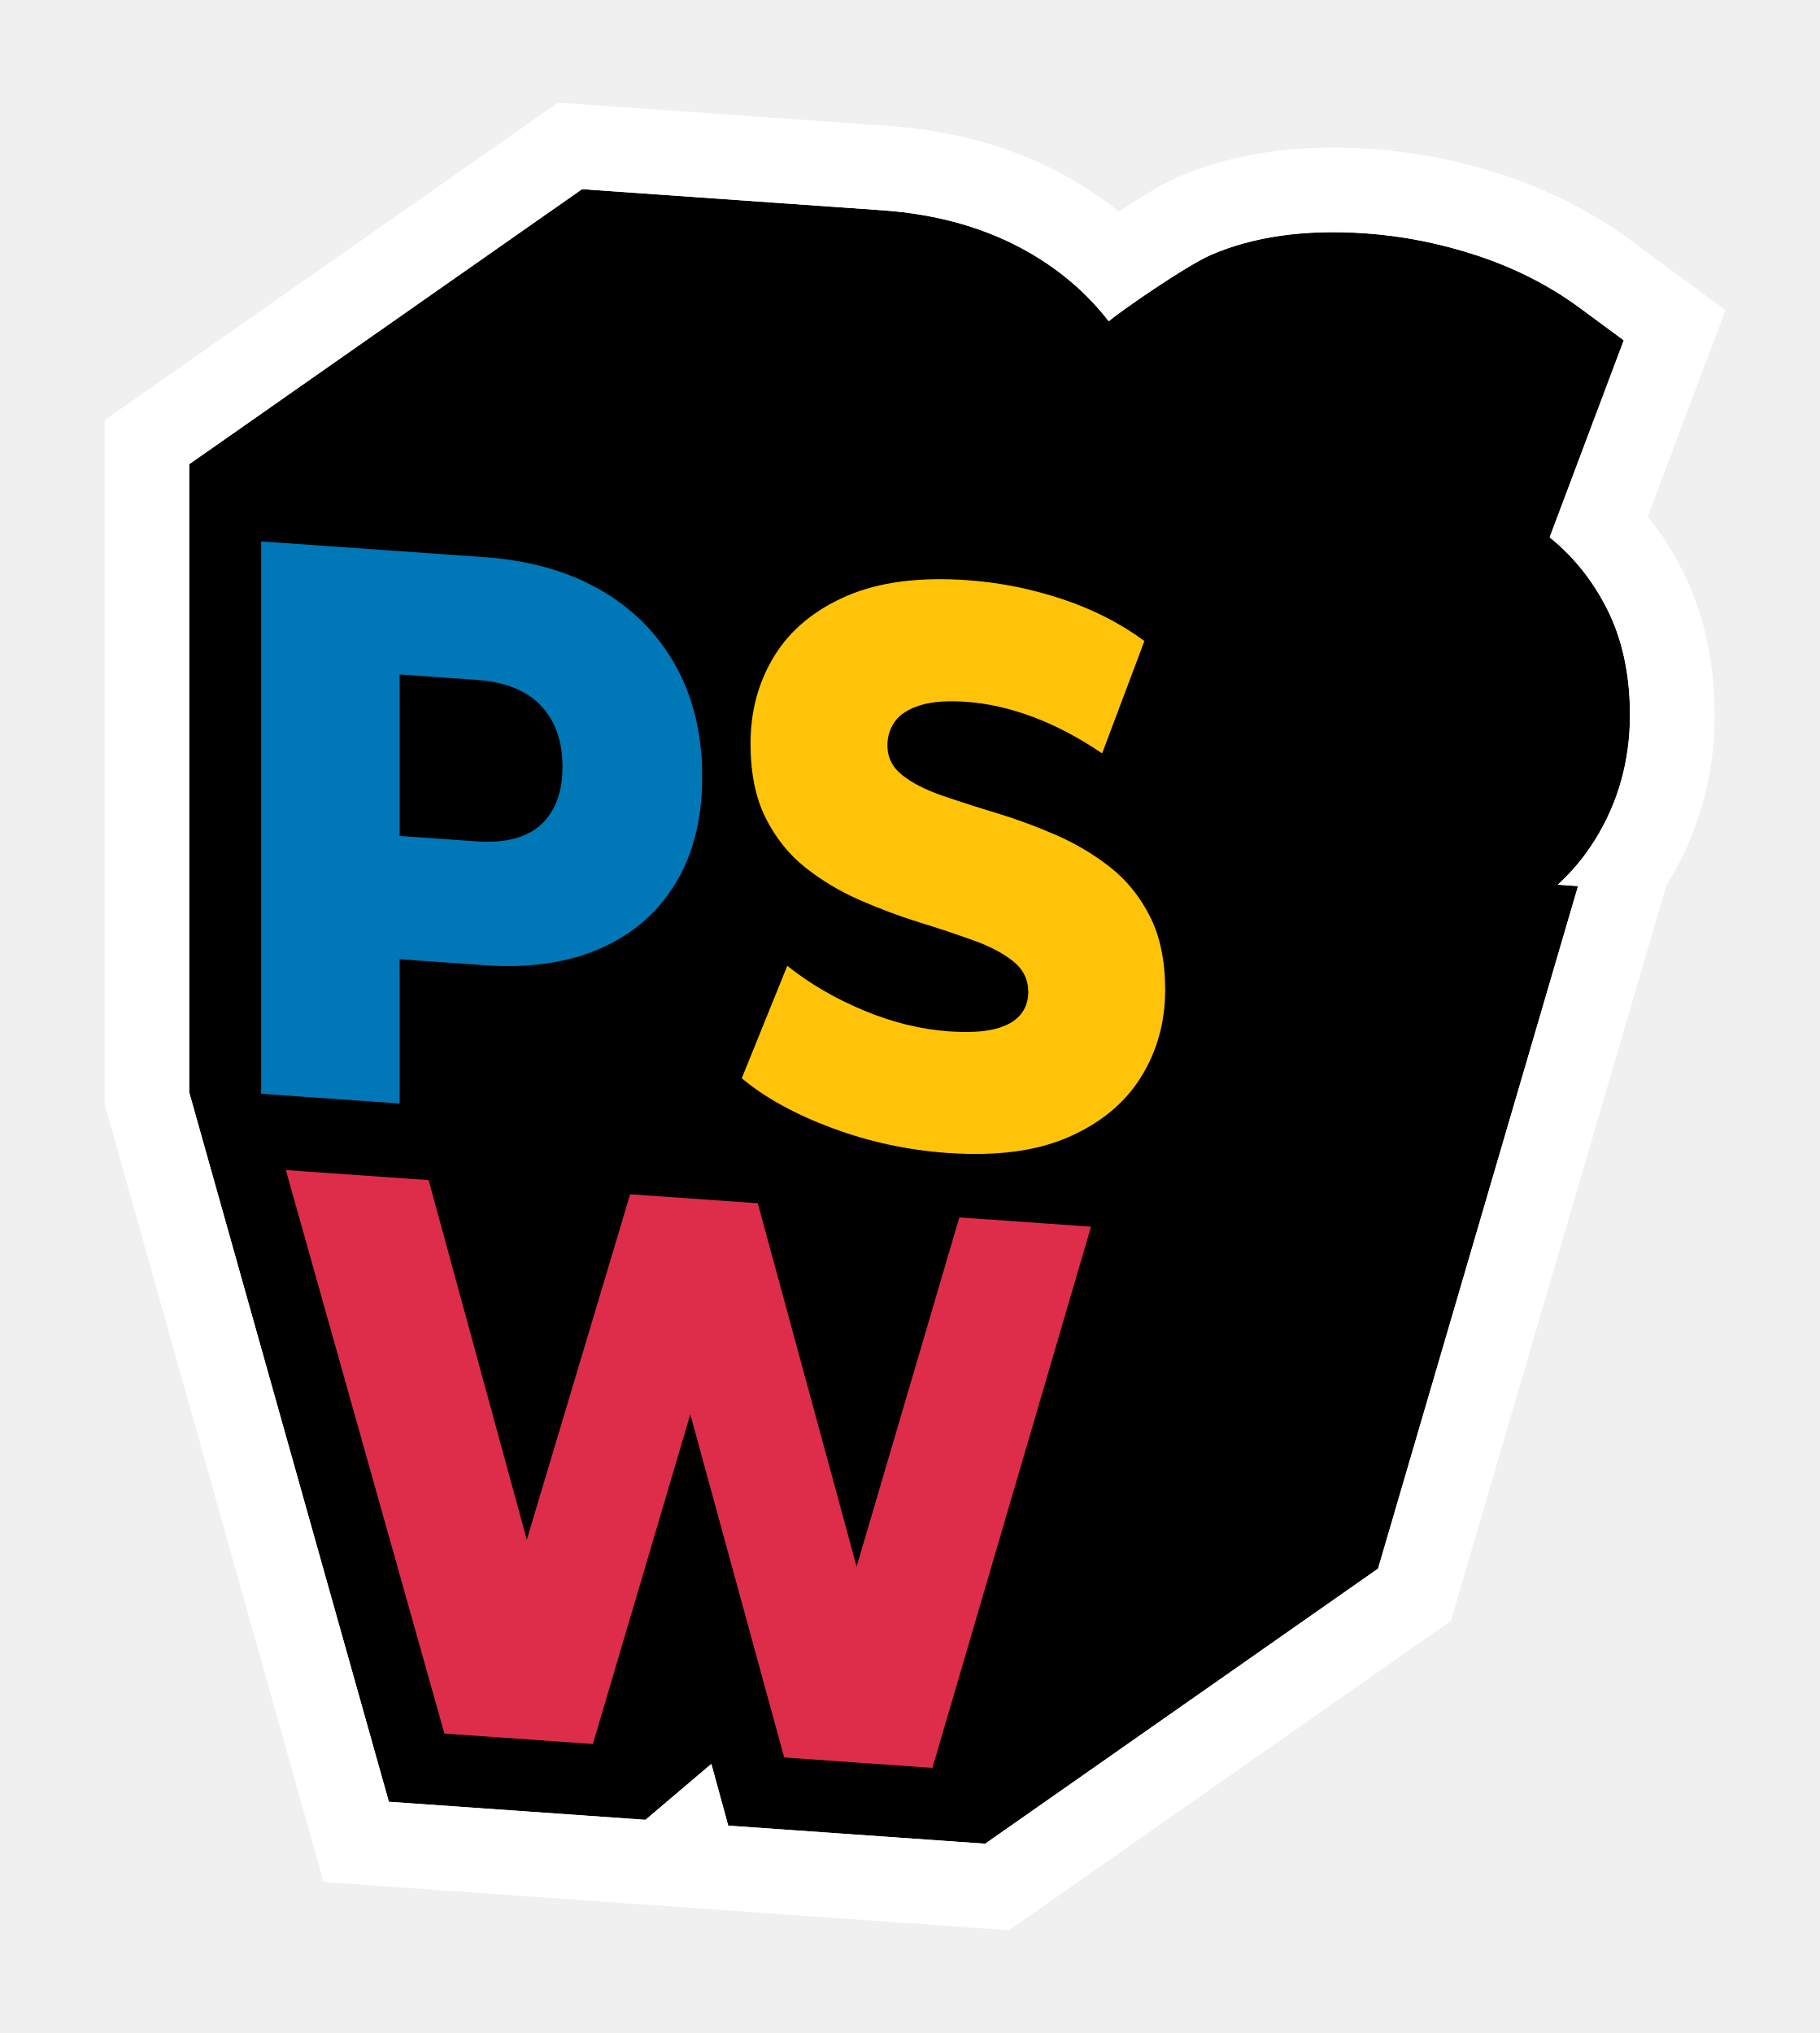
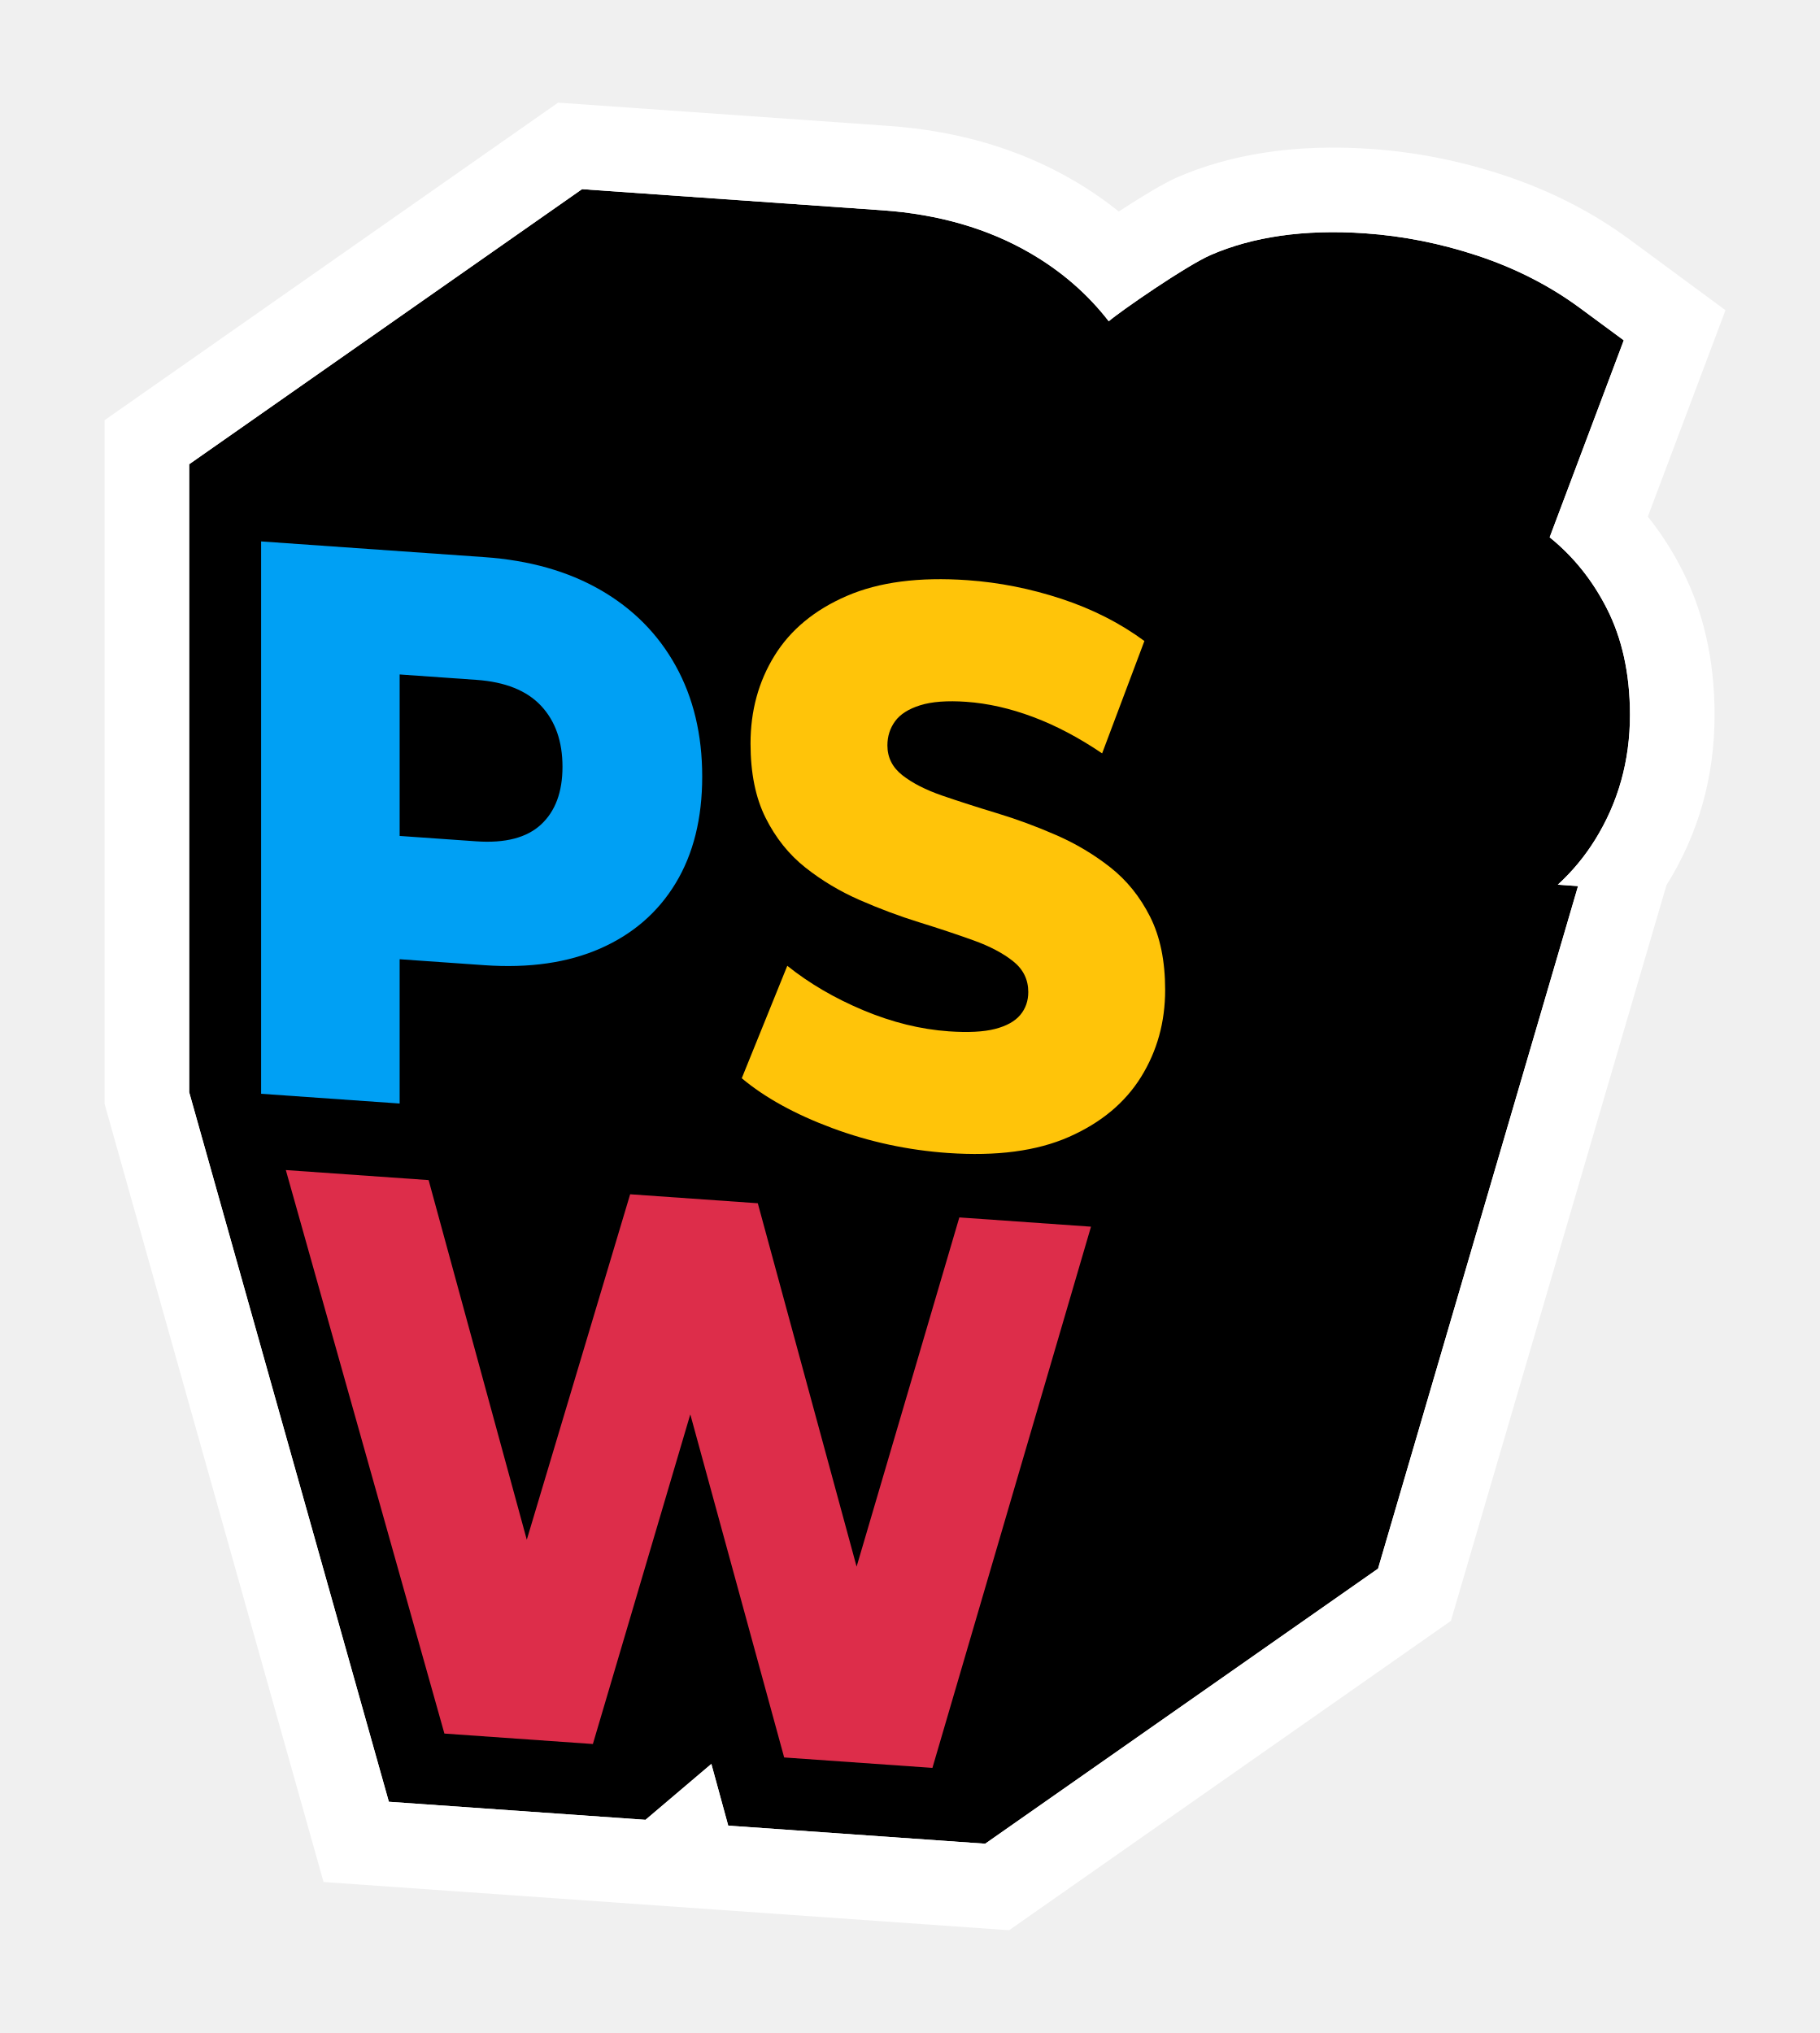
<svg xmlns="http://www.w3.org/2000/svg" width="100%" height="100%" viewBox="0 0 672 751" version="1.1" xml:space="preserve" style="fill-rule:evenodd;clip-rule:evenodd;stroke-linejoin:round;stroke-miterlimit:2;">
  <g id="short">
    <path d="M262.769,651.599l-24.331,20.654l-94.795,-6.666l-73.767,-262.141l-0,-231.95l145.125,-101.618l110.911,7.8c20.979,1.475 39.015,6.83 54.242,15.593c11.738,6.751 21.53,15.23 29.406,25.406c4.245,-3.662 28.676,-20.583 37.771,-24.524c15.198,-6.586 34.156,-9.565 57.007,-7.958c13.926,0.979 27.681,3.701 41.262,8.184c14.25,4.704 26.909,11.206 38.029,19.408l16.176,11.93l-27.372,72.769c8.713,7.025 15.826,15.827 21.22,26.5c5.383,10.643 8.444,23.612 8.444,39.064c0,17.089 -4.377,32.468 -12.909,46.2c-3.784,6.09 -8.351,11.624 -13.737,16.556l7.461,0.525l-73.873,252.128l-145.125,101.618l-94.909,-6.674l-6.239,-22.803Z" />
    <path d="M615.577,326.996l-79.629,271.772l-163.178,114.258l-253.252,-17.81l-80.891,-287.459l-0,-252.531l167.522,-117.3l121.957,8.576c26.182,1.841 48.628,8.743 67.633,19.678c6.264,3.603 12.099,7.587 17.514,11.946c8.377,-5.444 16.819,-10.554 21.658,-12.65c19.111,-8.281 42.887,-12.478 71.623,-10.457c16.491,1.16 32.783,4.373 48.866,9.683c17.538,5.79 33.095,13.839 46.781,23.933l35.197,25.96l-28.68,76.244c4.855,6.055 9.147,12.728 12.846,20.044c7.334,14.502 11.806,32.109 11.806,53.165c0,23.199 -6.033,44.051 -17.615,62.692l-0.158,0.254Zm-352.808,324.603l6.239,22.803l94.909,6.674l145.125,-101.618l73.873,-252.128l-7.461,-0.525c5.386,-4.932 9.953,-10.466 13.737,-16.556c8.532,-13.732 12.909,-29.111 12.909,-46.2c0,-15.452 -3.062,-28.422 -8.444,-39.064c-5.394,-10.673 -12.507,-19.475 -21.22,-26.5l27.372,-72.769l-16.176,-11.93c-11.12,-8.201 -23.779,-14.703 -38.029,-19.408c-13.581,-4.484 -27.336,-7.205 -41.262,-8.184c-22.851,-1.607 -41.81,1.373 -57.007,7.958c-9.095,3.94 -33.527,20.861 -37.771,24.524c-7.877,-10.176 -17.669,-18.655 -29.406,-25.406c-15.227,-8.762 -33.263,-14.117 -54.242,-15.593l-110.911,-7.8l-145.125,101.618l0,231.95l73.767,262.141l94.795,6.666l24.331,-20.654Z" style="fill:#fff;" />
    <g id="inner">
-       <path d="M96.452,404.047l0,-204.043l82.472,5.8c16.554,1.164 30.839,5.204 42.854,12.118c12.018,6.912 21.291,16.258 27.818,28.04c6.53,11.779 9.794,25.417 9.794,40.914c0,15.44 -3.265,28.558 -9.794,39.355c-6.527,10.794 -15.799,18.836 -27.818,24.128c-12.015,5.288 -26.3,7.351 -42.854,6.186l-54.09,-3.804l22.793,-23.588l0,78.493l-51.176,-3.599Zm51.176,-68.581l-22.793,-28.27l51.095,3.593c10.684,0.751 18.662,-1.322 23.935,-6.219c5.276,-4.9 7.914,-12.008 7.914,-21.323c0,-9.373 -2.638,-16.879 -7.914,-22.518c-5.273,-5.642 -13.252,-8.839 -23.935,-9.59l-51.095,-3.593l22.793,-25.064l0,112.984Z" style="fill:#0077b6;fill-rule:nonzero;" />
+       <path d="M96.452,404.047l0,-204.043l82.472,5.8c16.554,1.164 30.839,5.204 42.854,12.118c12.018,6.912 21.291,16.258 27.818,28.04c6.53,11.779 9.794,25.417 9.794,40.914c0,15.44 -3.265,28.558 -9.794,39.355c-6.527,10.794 -15.799,18.836 -27.818,24.128c-12.015,5.288 -26.3,7.351 -42.854,6.186l-54.09,-3.804l22.793,-23.588l0,78.493l-51.176,-3.599Zm51.176,-68.581l-22.793,-28.27l51.095,3.593c10.684,0.751 18.662,-1.322 23.935,-6.219c5.276,-4.9 7.914,-12.008 7.914,-21.323c0,-9.373 -2.638,-16.879 -7.914,-22.518c-5.273,-5.642 -13.252,-8.839 -23.935,-9.59l-51.095,-3.593l22.793,-25.064l0,112.984Z" style="fill:#00a0f4;fill-rule:nonzero;" />
      <path d="M350.128,425.917c-14.778,-1.039 -29.013,-4.104 -42.705,-9.193c-13.692,-5.092 -24.833,-11.23 -33.423,-18.414l16.821,-41.539c8.13,6.511 17.504,11.99 28.12,16.438c10.616,4.448 21.131,7.038 31.542,7.77c7.138,0.502 12.825,0.21 17.063,-0.877c4.24,-1.089 7.349,-2.813 9.326,-5.169c1.977,-2.357 2.966,-5.184 2.966,-8.481c0,-4.597 -1.862,-8.381 -5.585,-11.351c-3.721,-2.973 -8.619,-5.552 -14.694,-7.738c-6.075,-2.188 -12.749,-4.41 -20.021,-6.664c-7.272,-2.254 -14.575,-4.984 -21.909,-8.19c-7.331,-3.206 -14.035,-7.211 -20.11,-12.017c-6.075,-4.806 -10.974,-10.922 -14.698,-18.35c-3.721,-7.43 -5.581,-16.587 -5.581,-27.469c0,-12.088 2.955,-22.911 8.866,-32.47c5.911,-9.559 14.8,-16.909 26.667,-22.05c11.87,-5.144 26.729,-7.088 44.578,-5.833c11.744,0.826 23.342,3.129 34.795,6.91c11.453,3.781 21.648,8.968 30.586,15.559l-15.614,41.51c-8.634,-5.842 -17.166,-10.336 -25.598,-13.482c-8.429,-3.149 -16.631,-5.004 -24.605,-5.565c-7.03,-0.494 -12.695,-0.068 -16.994,1.278c-4.299,1.343 -7.395,3.313 -9.286,5.91c-1.889,2.594 -2.833,5.568 -2.833,8.923c0,4.463 1.86,8.148 5.581,11.055c3.724,2.903 8.621,5.401 14.694,7.492c6.075,2.088 12.778,4.243 20.11,6.465c7.334,2.219 14.637,4.916 21.909,8.09c7.275,3.171 13.95,7.145 20.025,11.92c6.075,4.775 10.973,10.845 14.694,18.208c3.724,7.361 5.585,16.385 5.585,27.073c0,11.893 -2.969,22.618 -8.907,32.175c-5.938,9.557 -14.826,16.942 -26.663,22.155c-11.835,5.21 -26.736,7.183 -44.703,5.92Z" style="fill:#ffc409;fill-rule:nonzero;" />
      <path d="M164.16,640.388l-58.577,-208.162l52.746,3.709l49.15,180.067l-26.458,-1.861l51.753,-172.971l47.148,3.316l48.96,180.054l-25.412,-1.787l50.901,-173.031l48.637,3.42l-58.577,199.923l-54.763,-3.851l-41.878,-153.071l14.678,1.032l-43.464,147.07l-54.844,-3.857Z" style="fill:#dd2d4a;fill-rule:nonzero;" />
    </g>
  </g>
</svg>
